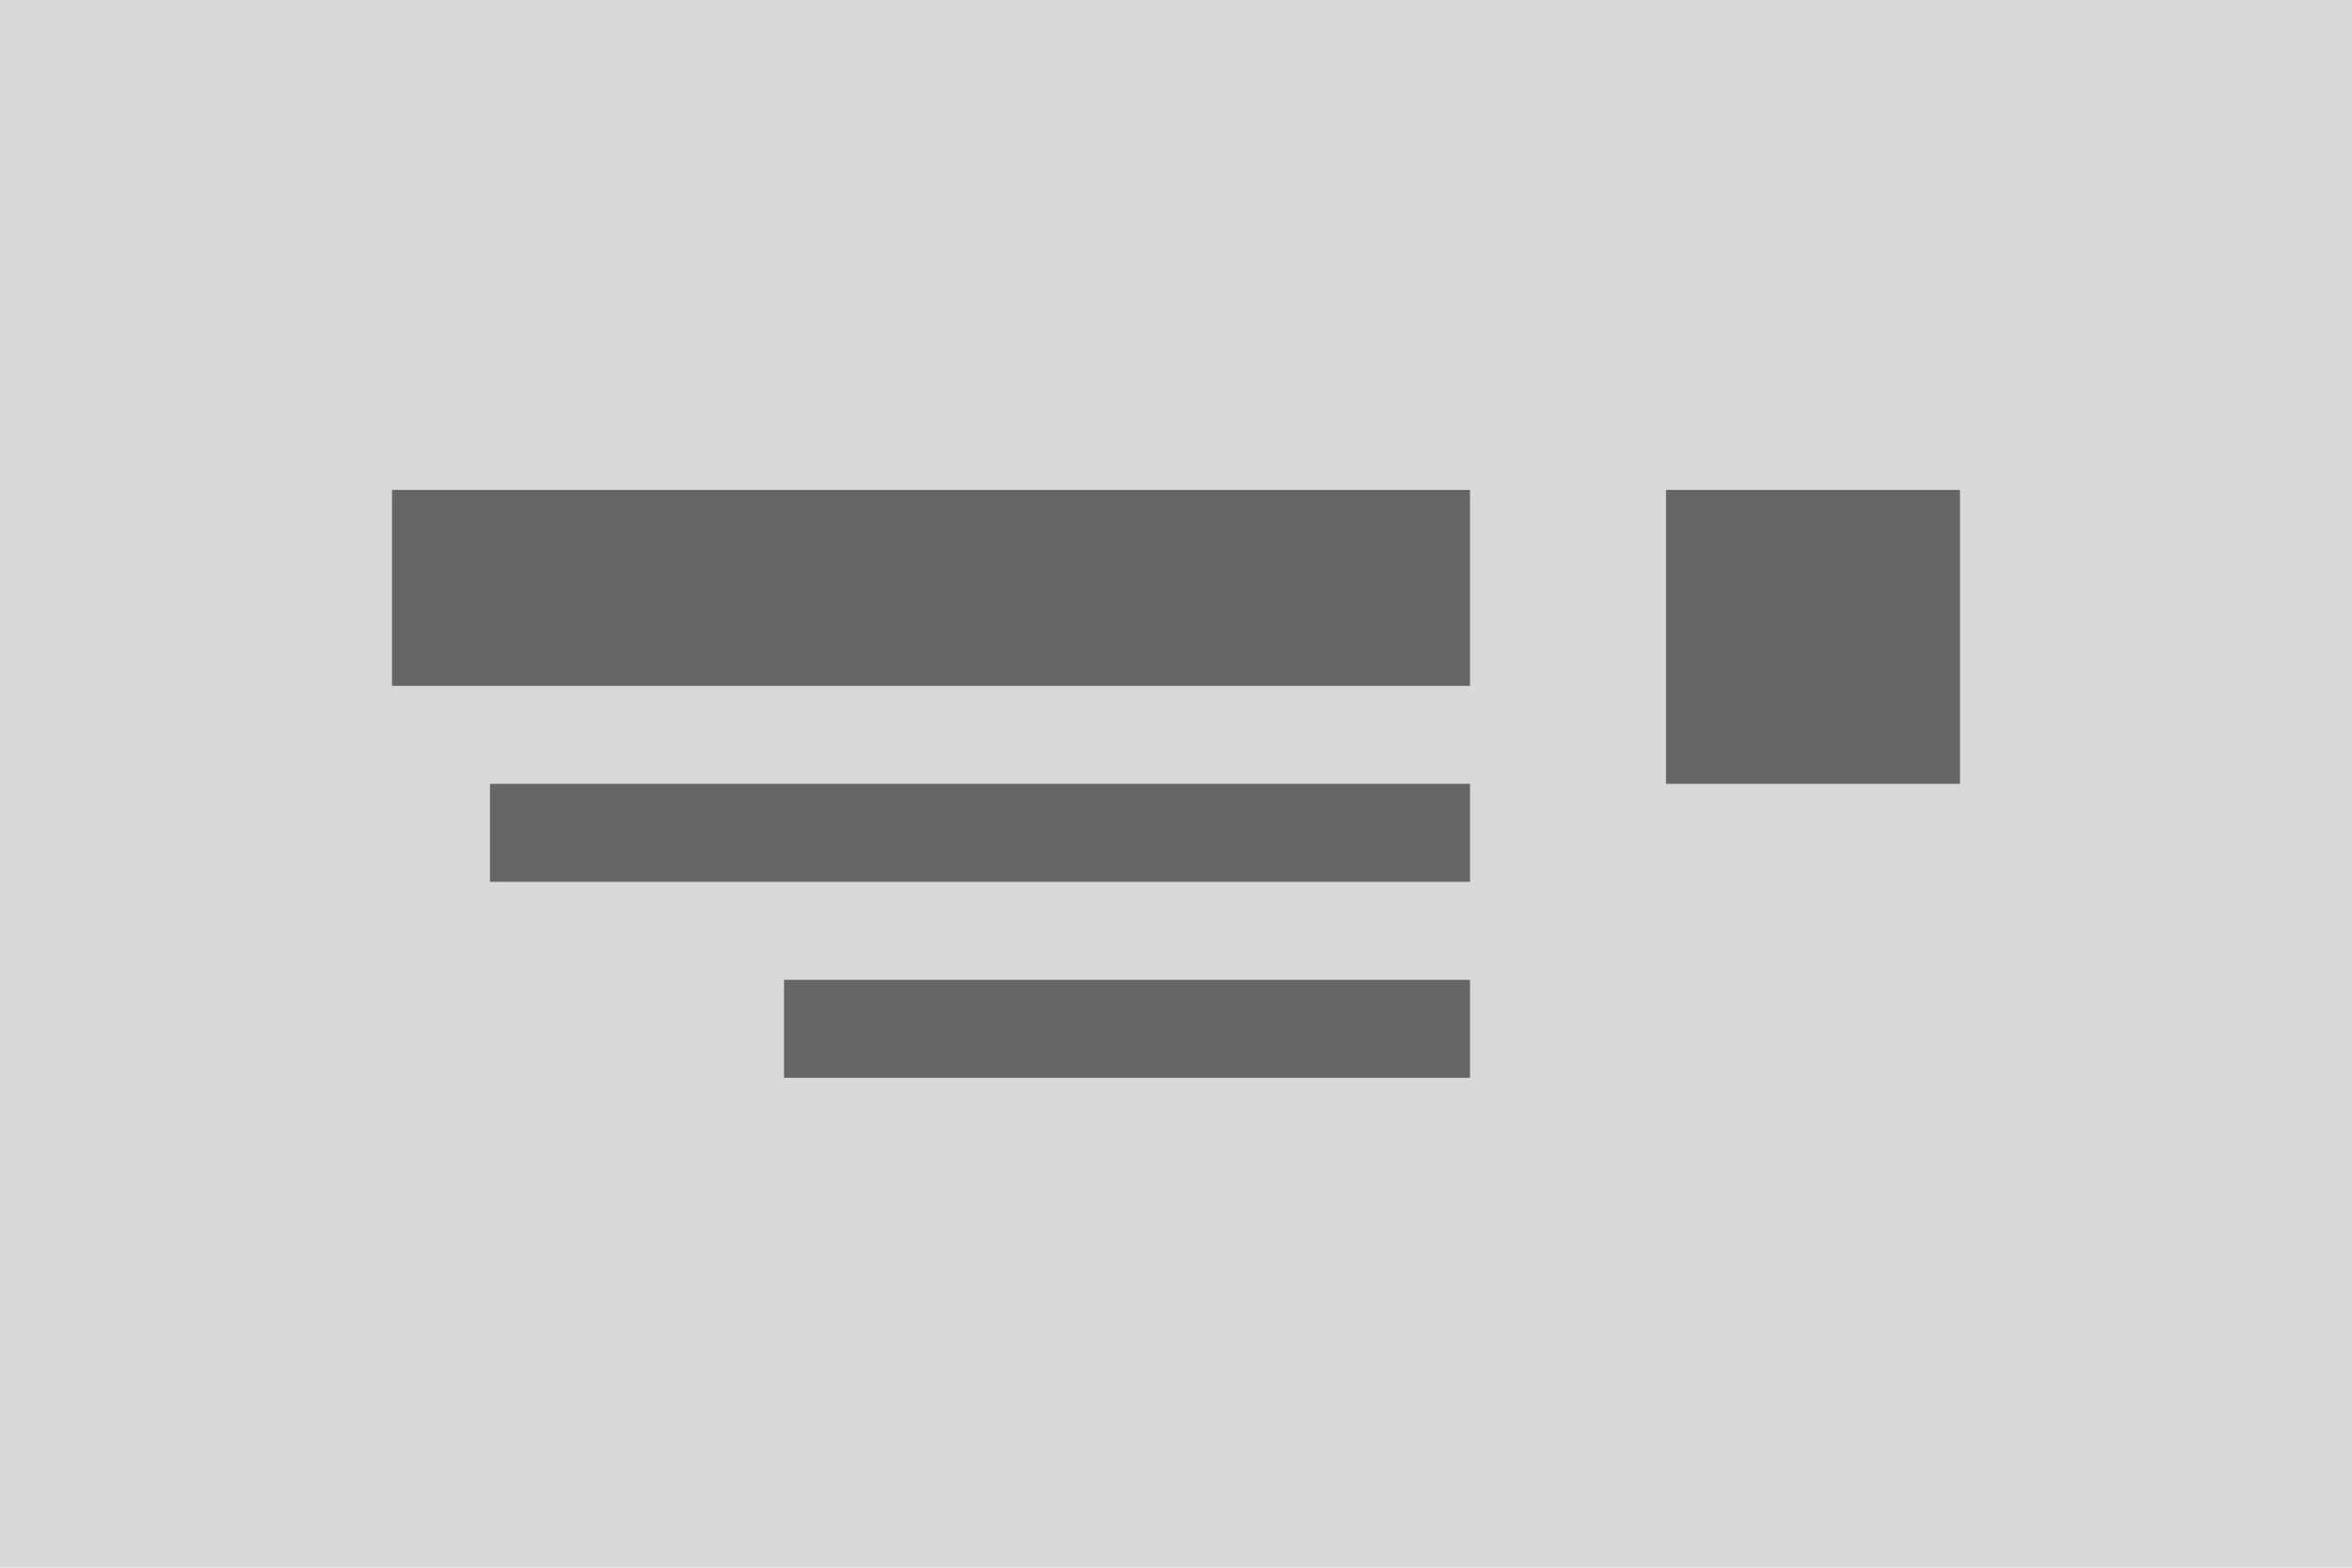
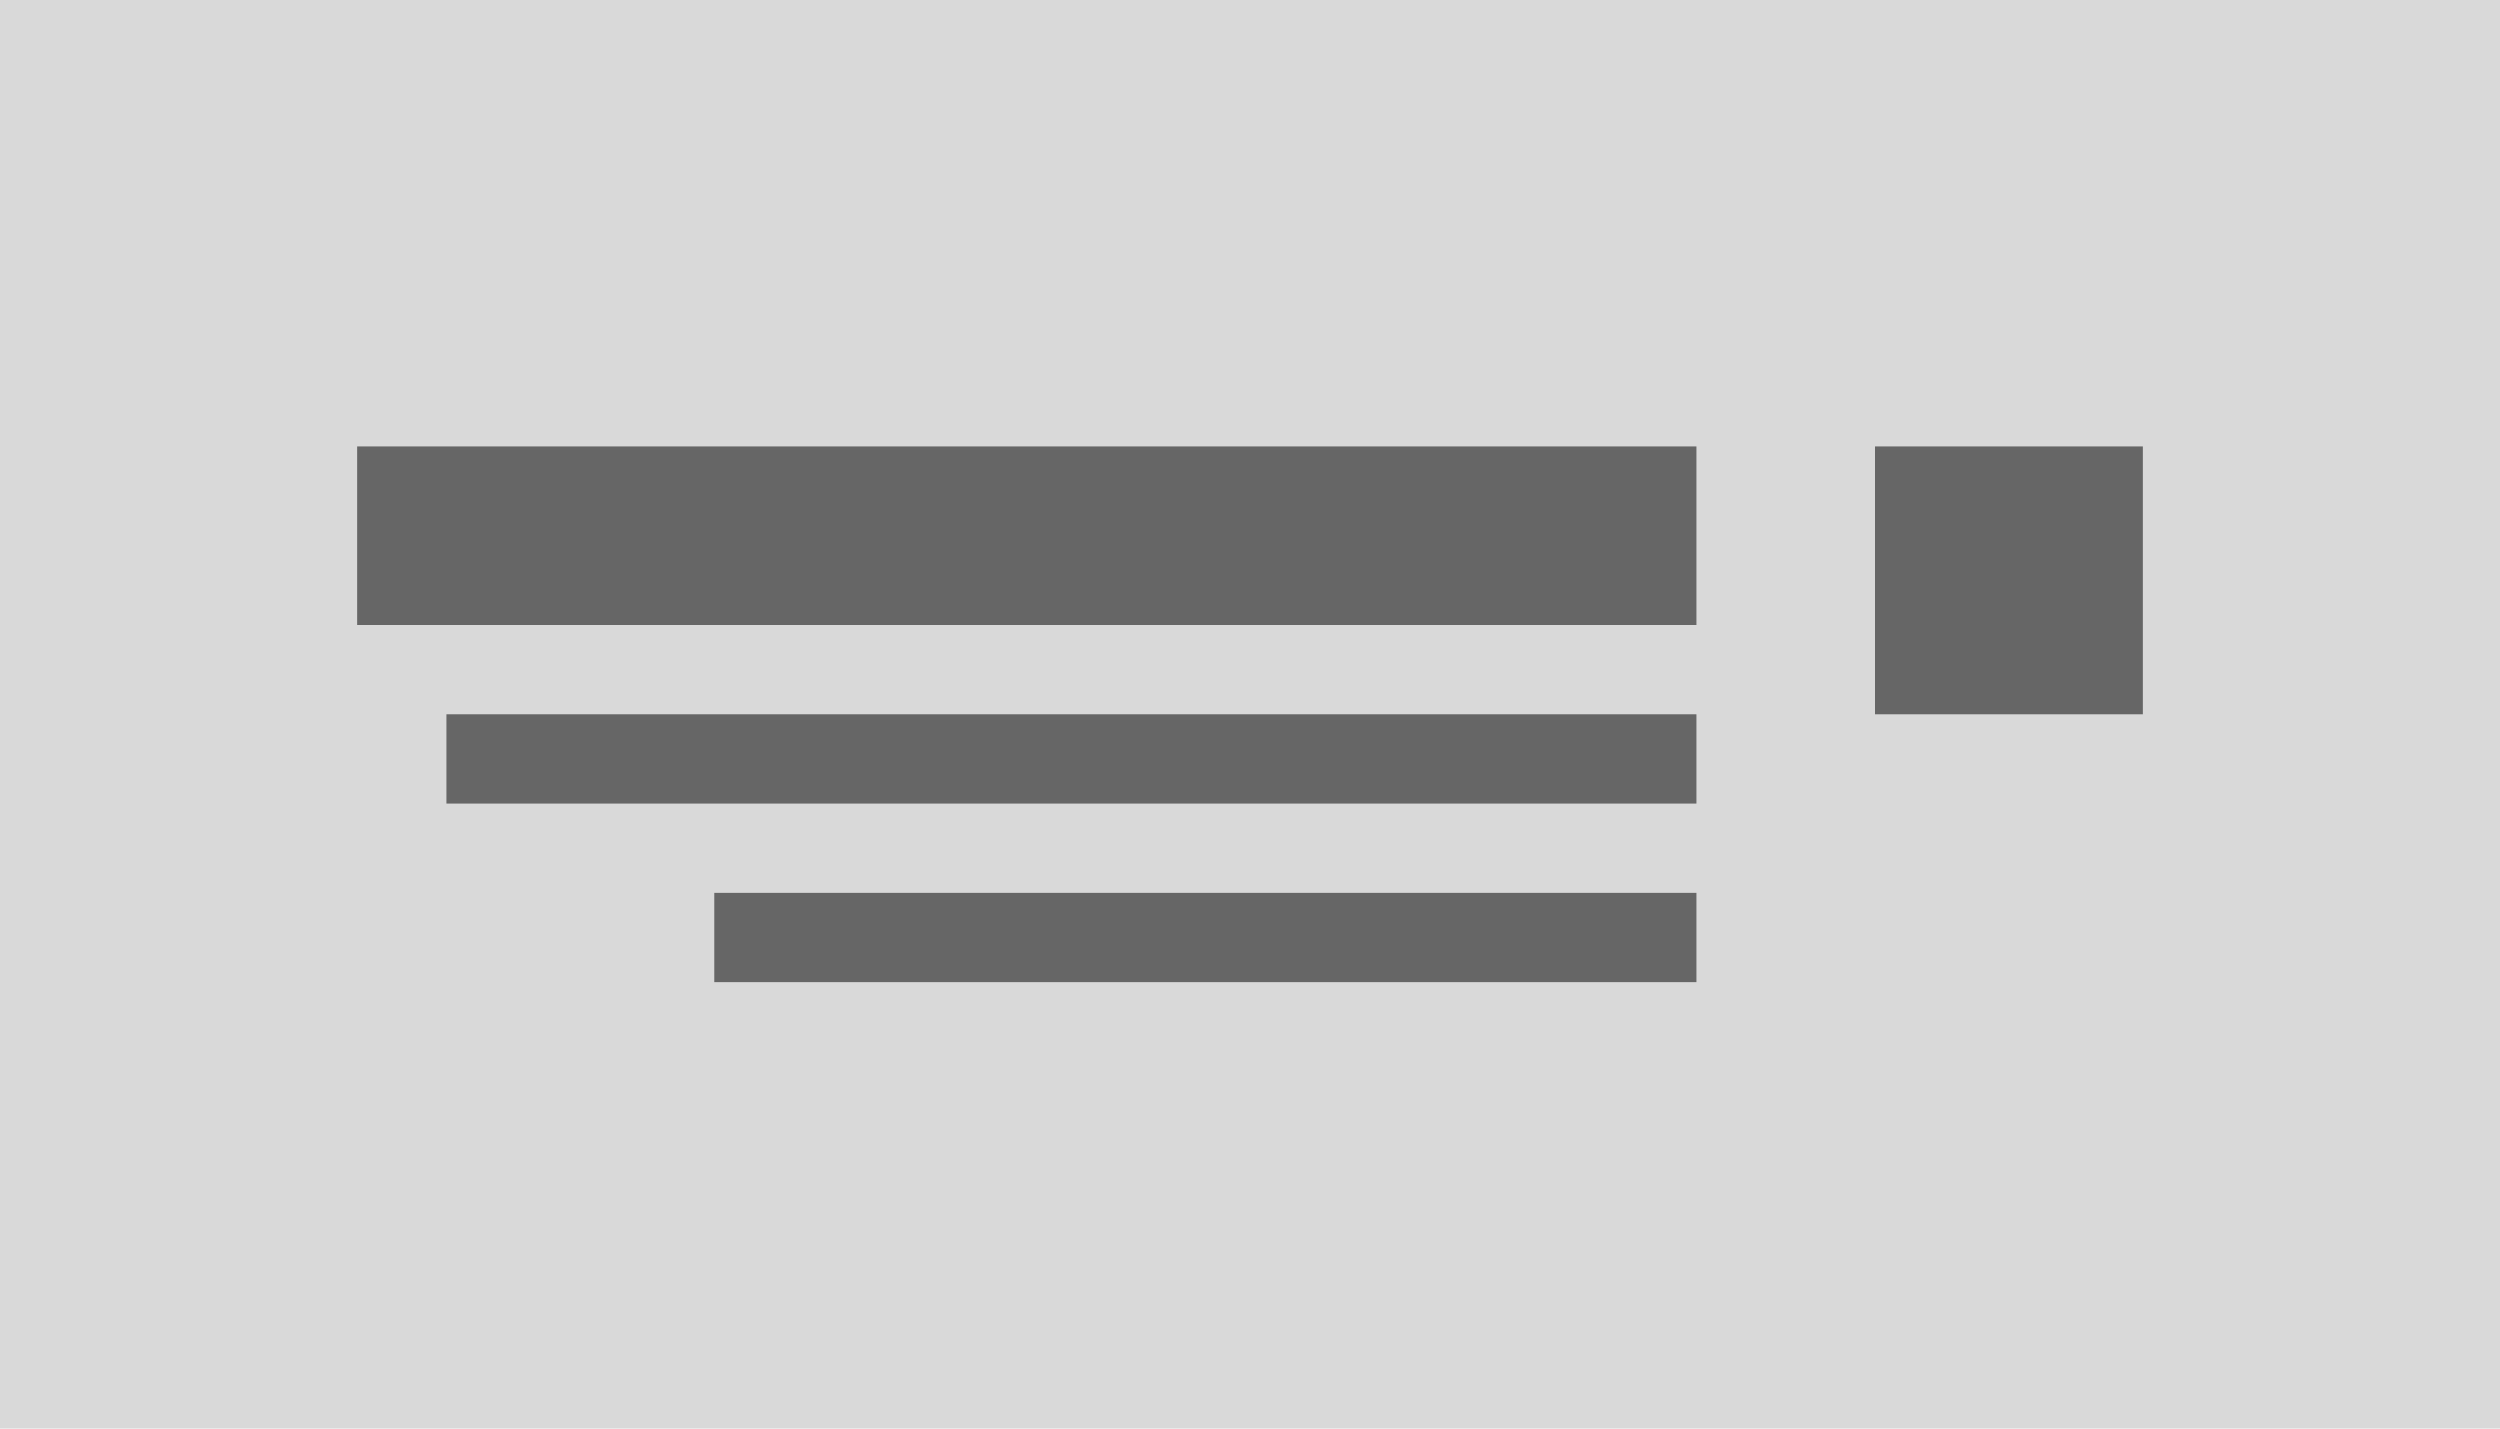
- <svg xmlns="http://www.w3.org/2000/svg" width="120" height="80" viewBox="0 0 120 80">
-   <defs>
-     <style>.a{fill:#d9d9d9;}.b{fill:#666;}</style>
-   </defs>
+ <svg xmlns="http://www.w3.org/2000/svg" width="140" height="80" viewBox="0 0 140 80">
  <g transform="translate(-1 -1)">
-     <rect class="a" width="120" height="80" transform="translate(1 1)" />
-     <rect class="b" width="15" height="15" transform="translate(86 26)" />
-     <rect class="b" width="55" height="10" transform="translate(21 26)" />
-     <rect class="b" width="50" height="5" transform="translate(26 41)" />
-     <rect class="b" width="35" height="5" transform="translate(41 51)" />
+     <rect width="140" height="80" transform="translate(1 1)" fill="#d9d9d9" />
+     <rect width="15" height="15" transform="translate(106 26)" fill="#666" />
+     <rect width="75" height="10" transform="translate(21 26)" fill="#666" />
+     <rect width="70" height="5" transform="translate(26 41)" fill="#666" />
+     <rect width="55" height="5" transform="translate(41 51)" fill="#666" />
  </g>
</svg>
